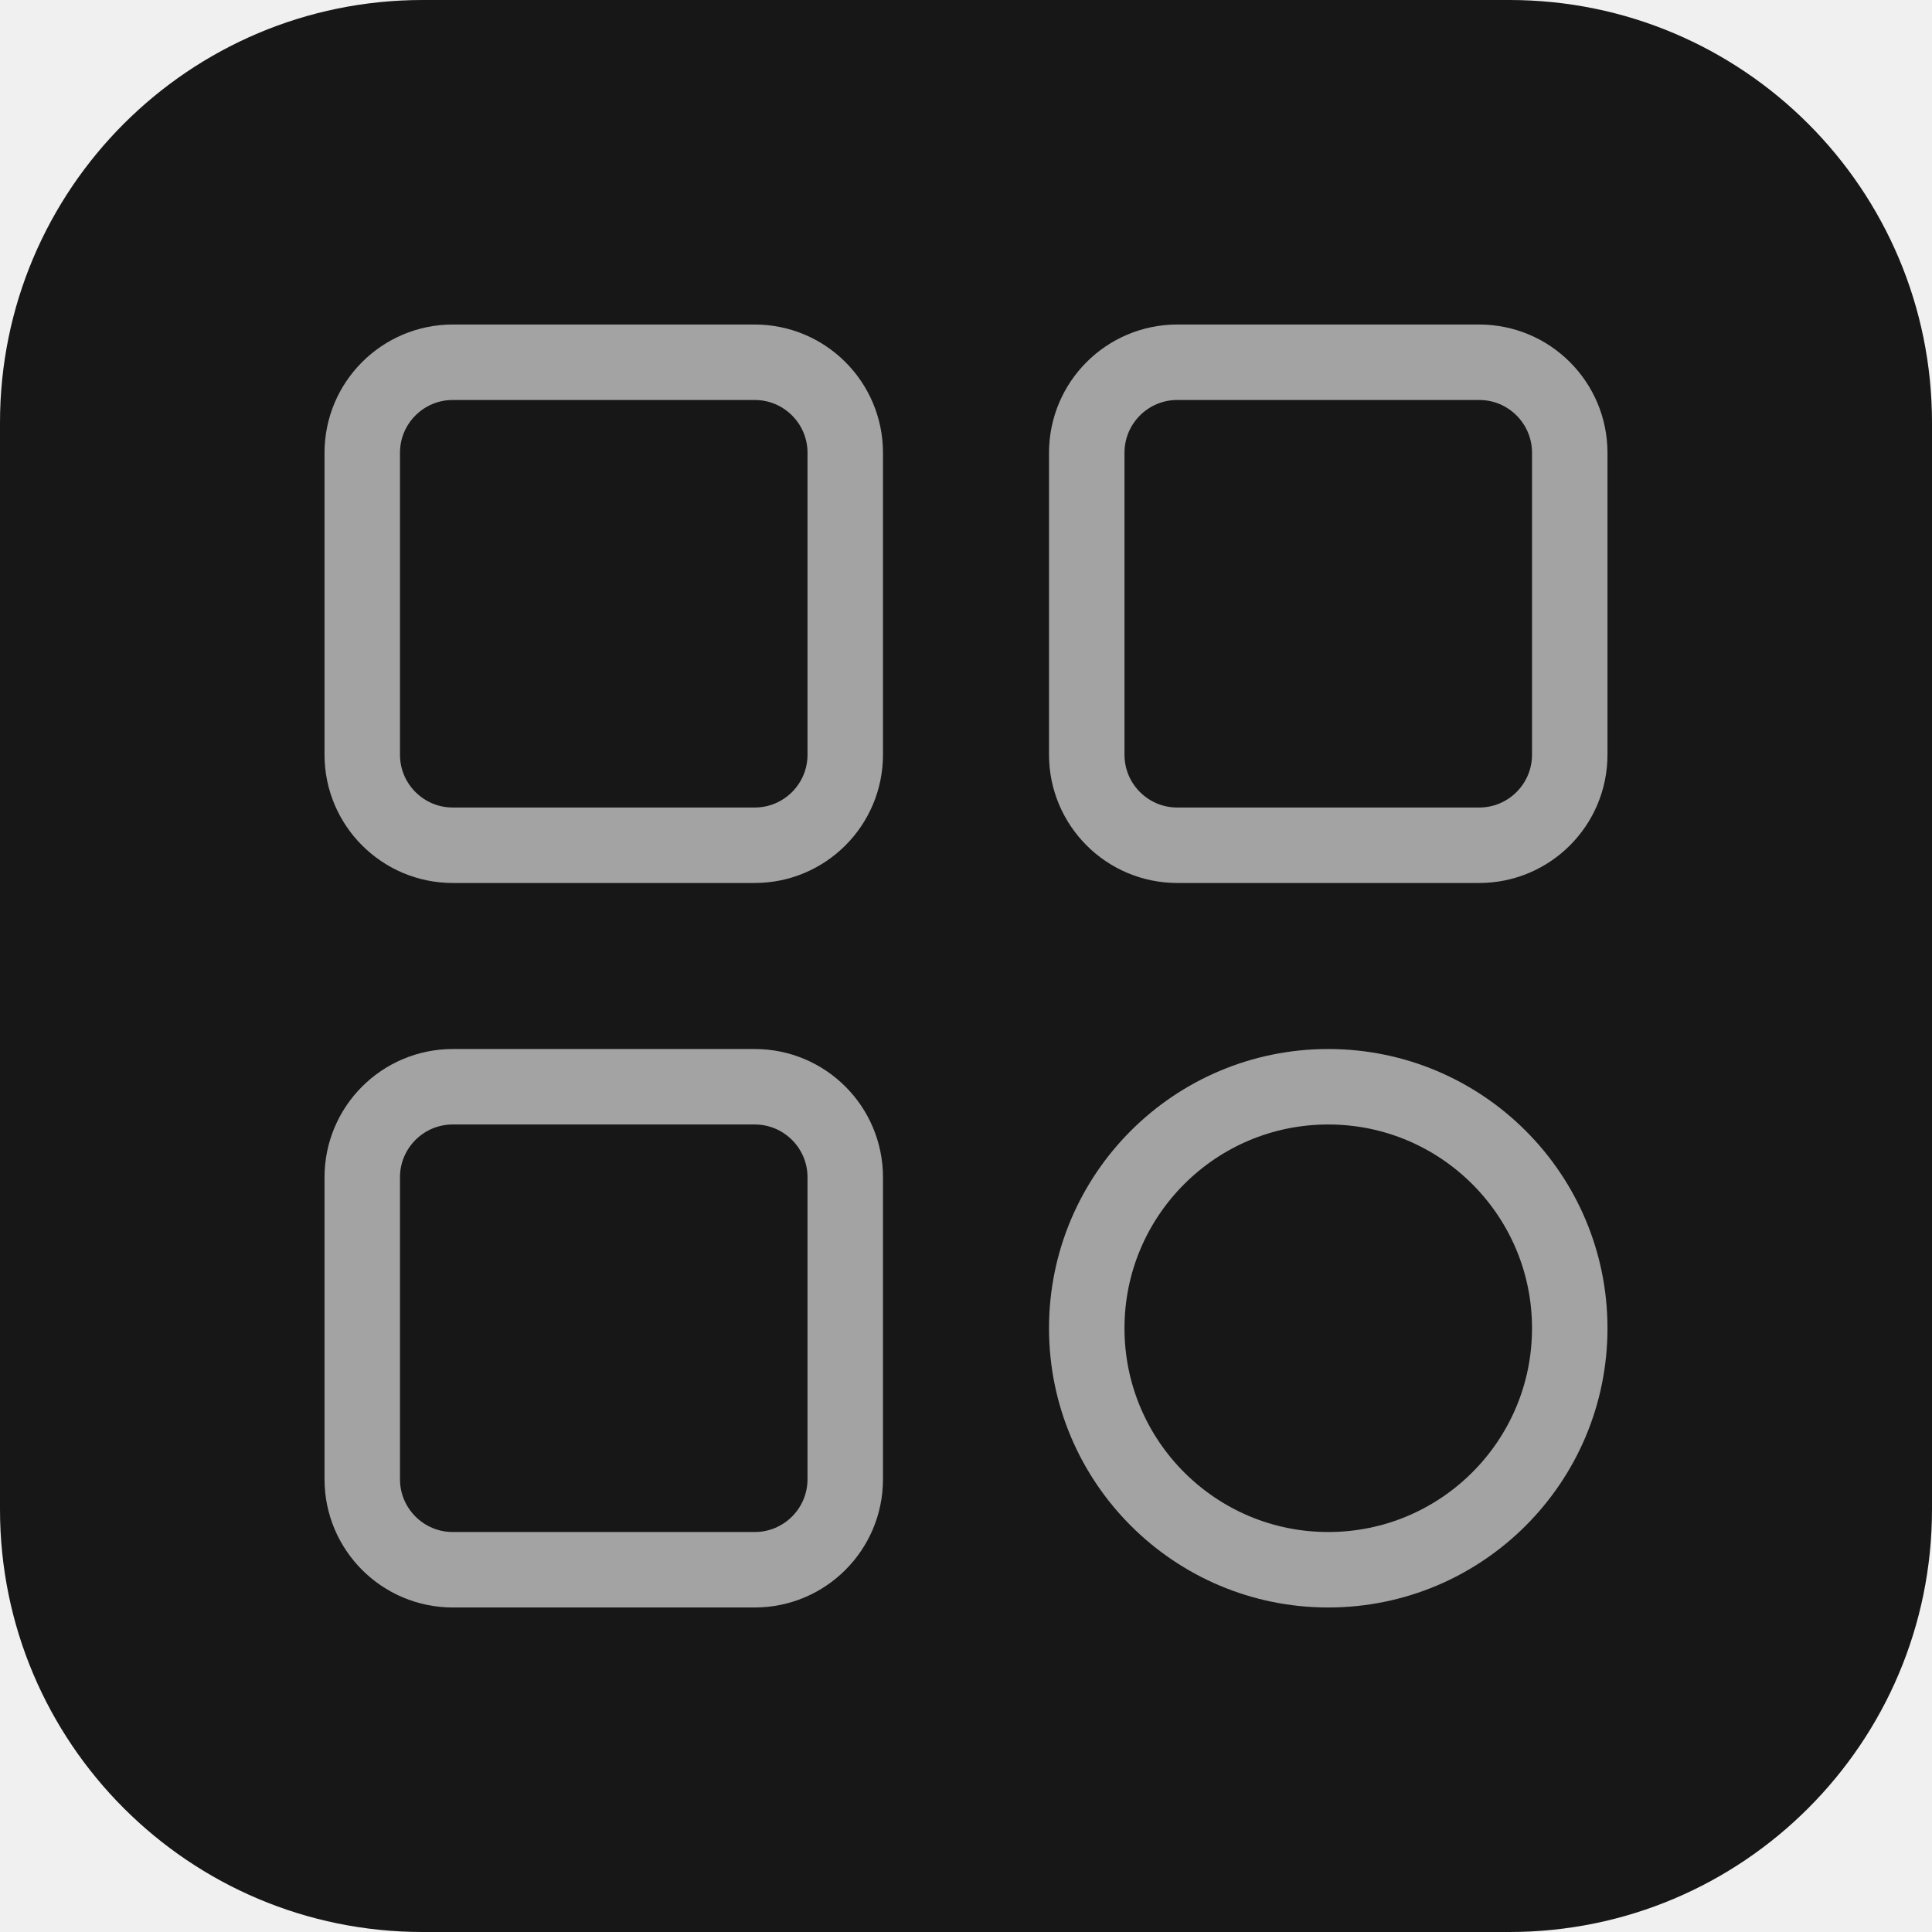
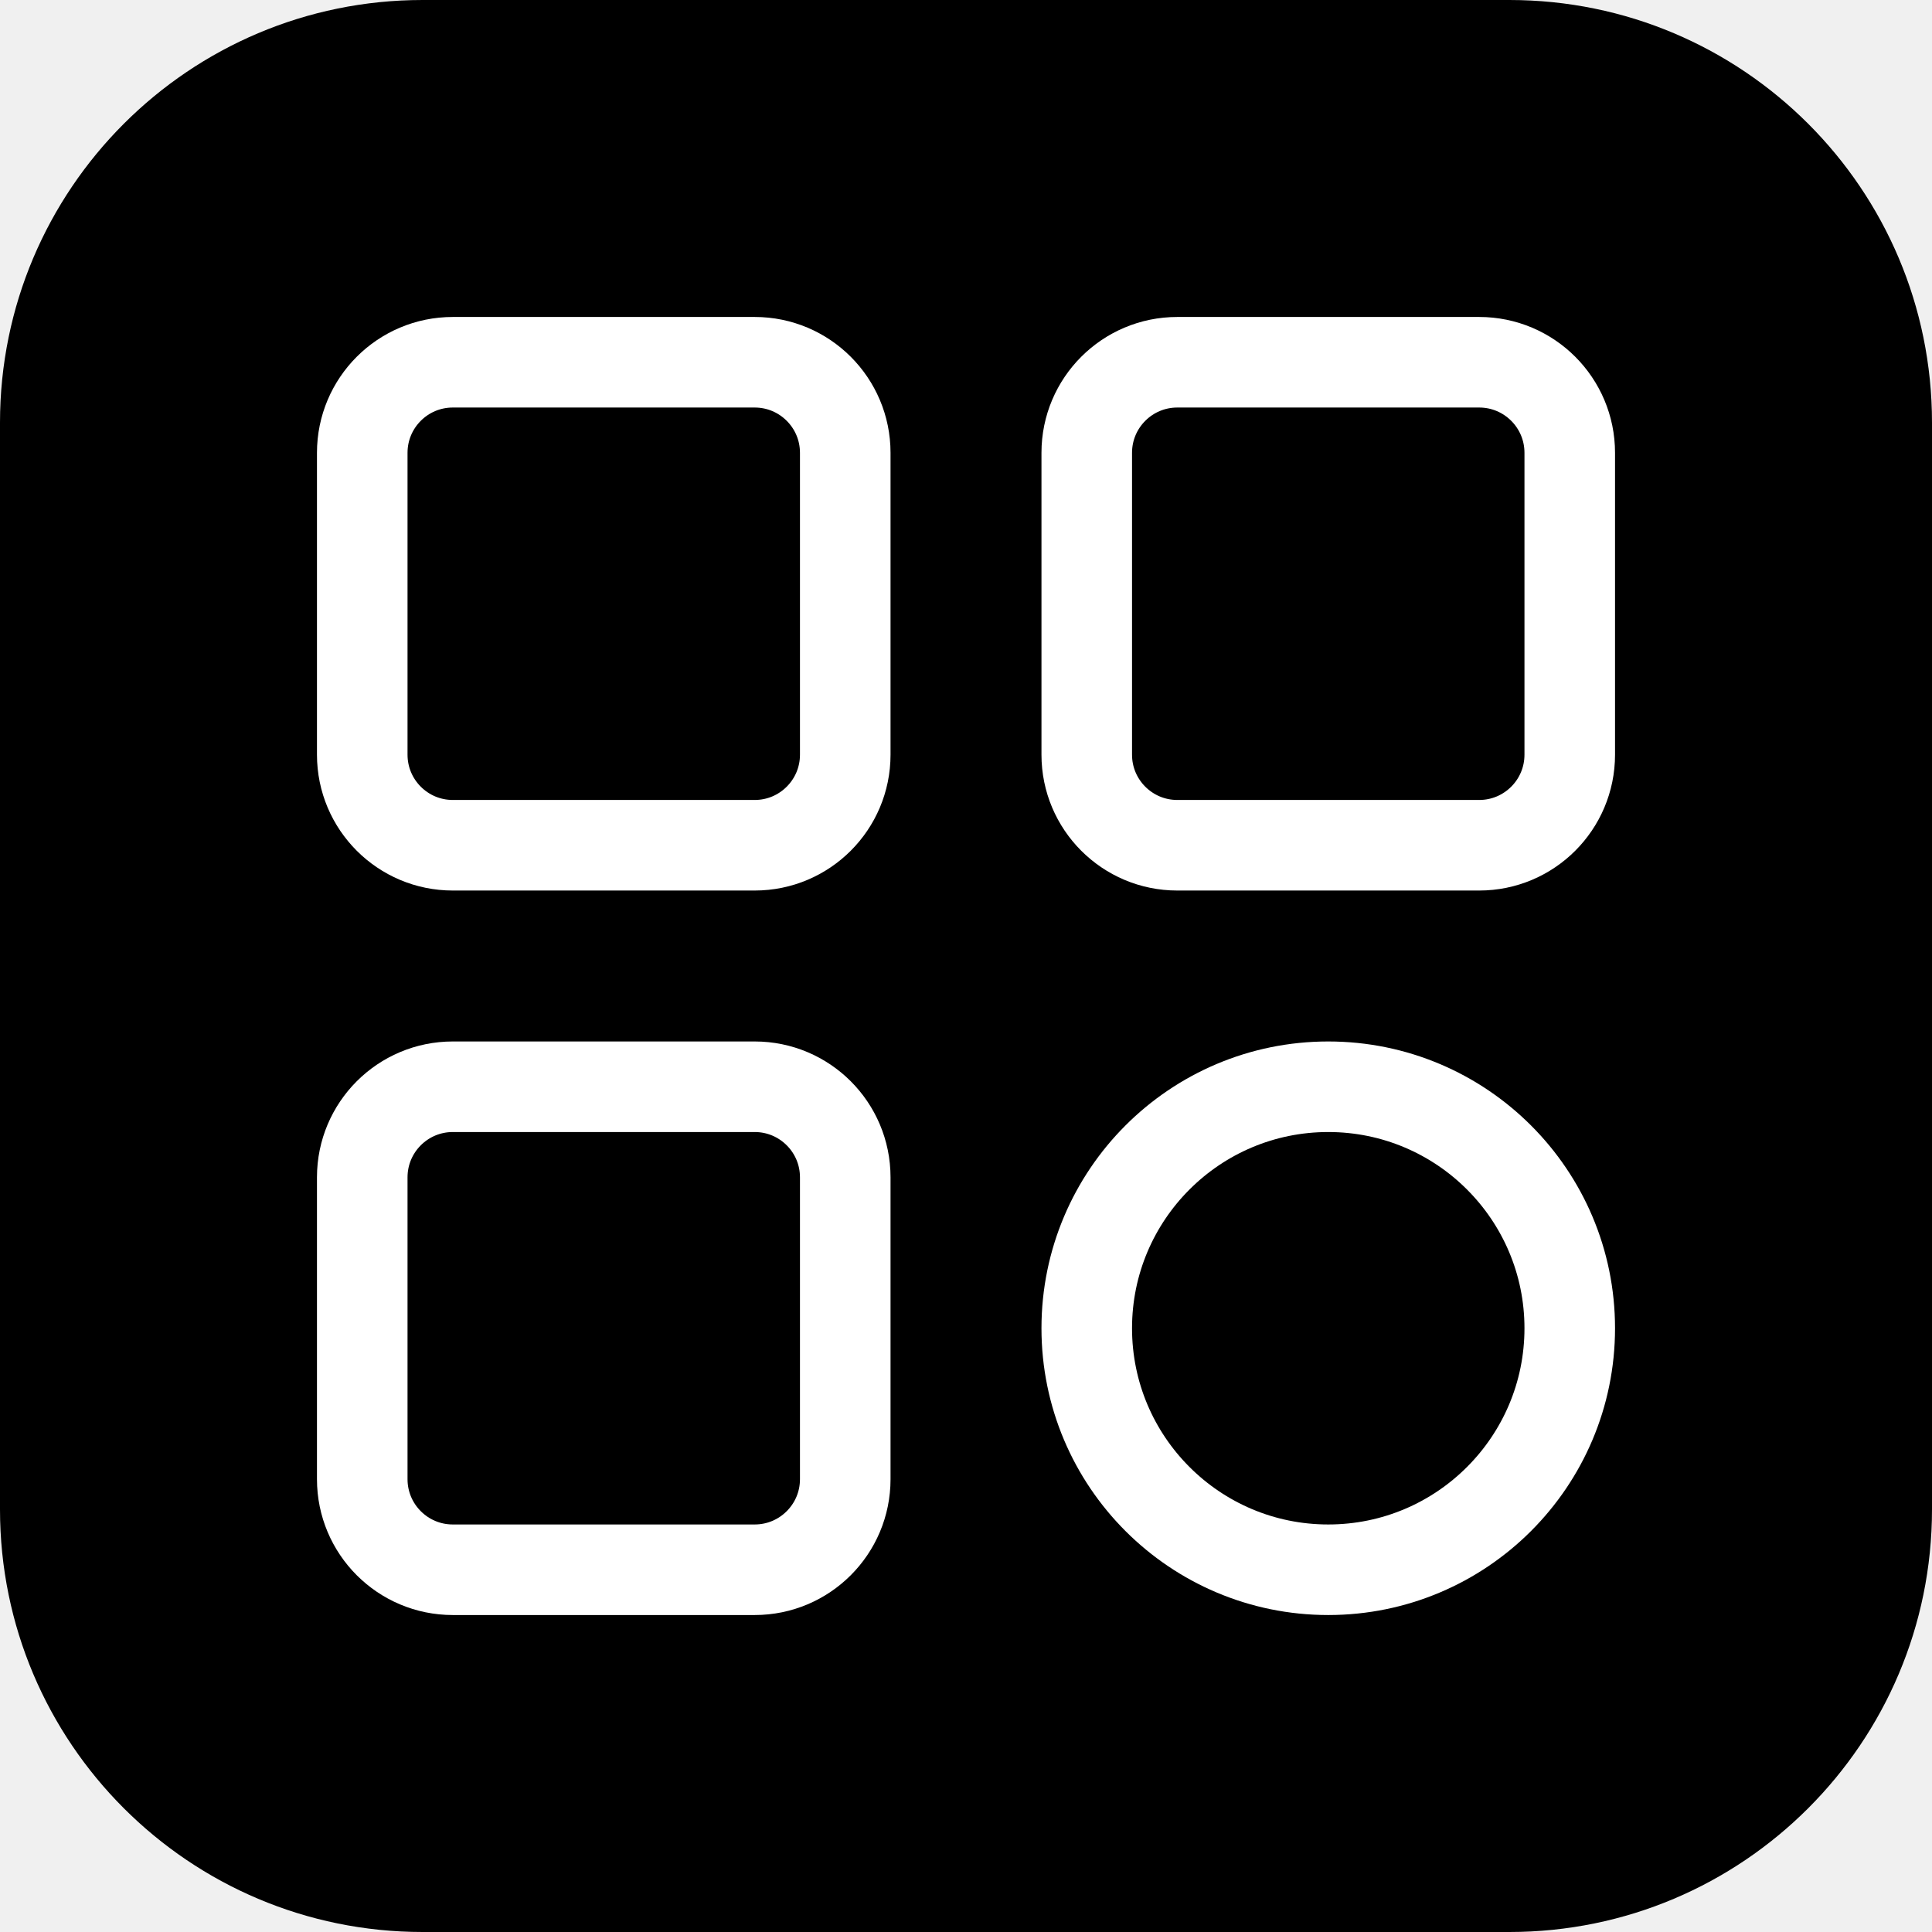
<svg xmlns="http://www.w3.org/2000/svg" viewBox="0 0 128 128" fill="none" width="128" height="128">
-   <rect width="128" height="128" rx="28" fill="#171717" />
-   <rect x="24" y="24" width="32" height="32" rx="6" stroke="#a3a3a3" stroke-width="5" fill="none" />
-   <rect x="72" y="24" width="32" height="32" rx="6" stroke="#a3a3a3" stroke-width="5" fill="none" />
-   <rect x="24" y="72" width="32" height="32" rx="6" stroke="#a3a3a3" stroke-width="5" fill="none" />
-   <circle cx="88" cy="88" r="16" stroke="#a3a3a3" stroke-width="5" fill="none" />
+   <rect width="128" height="128" rx="28" fill="#000000" />
+   <rect x="24" y="24" width="32" height="32" rx="6" stroke="#ffffff" stroke-width="6" fill="none" />
+   <rect x="72" y="24" width="32" height="32" rx="6" stroke="#ffffff" stroke-width="6" fill="none" />
+   <rect x="24" y="72" width="32" height="32" rx="6" stroke="#ffffff" stroke-width="6" fill="none" />
+   <circle cx="88" cy="88" r="16" stroke="#ffffff" stroke-width="6" fill="none" />
</svg>
